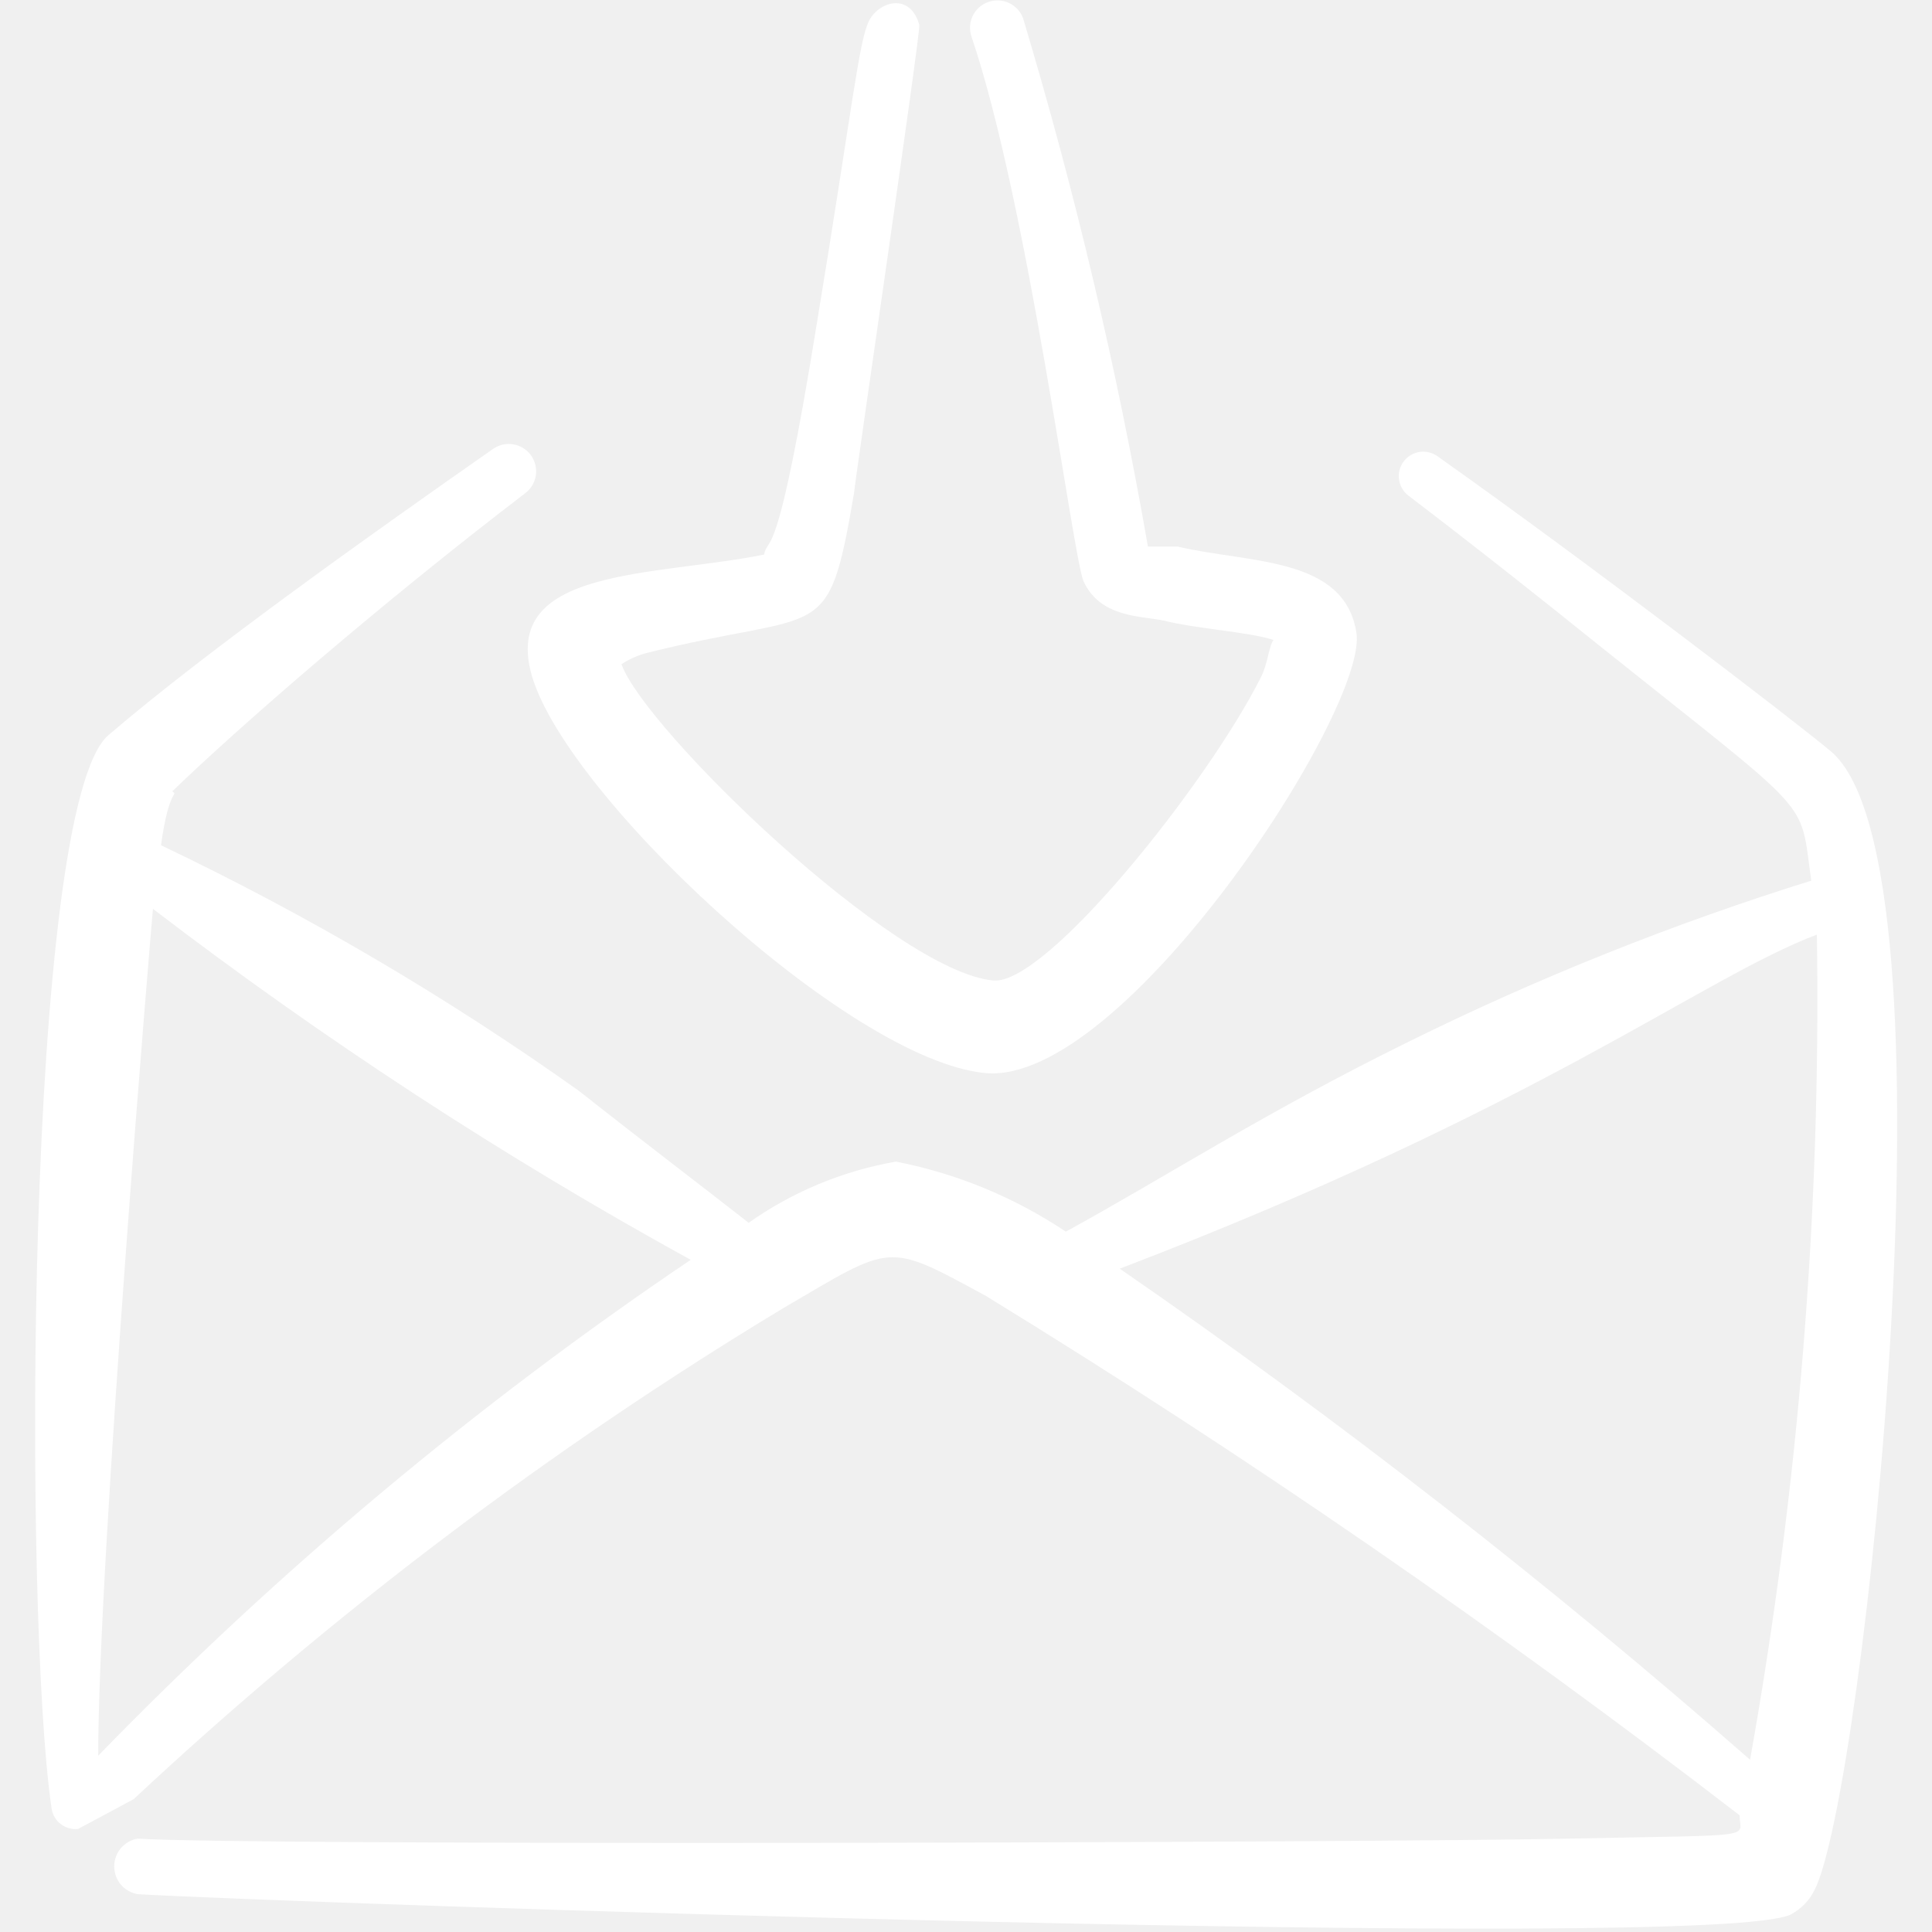
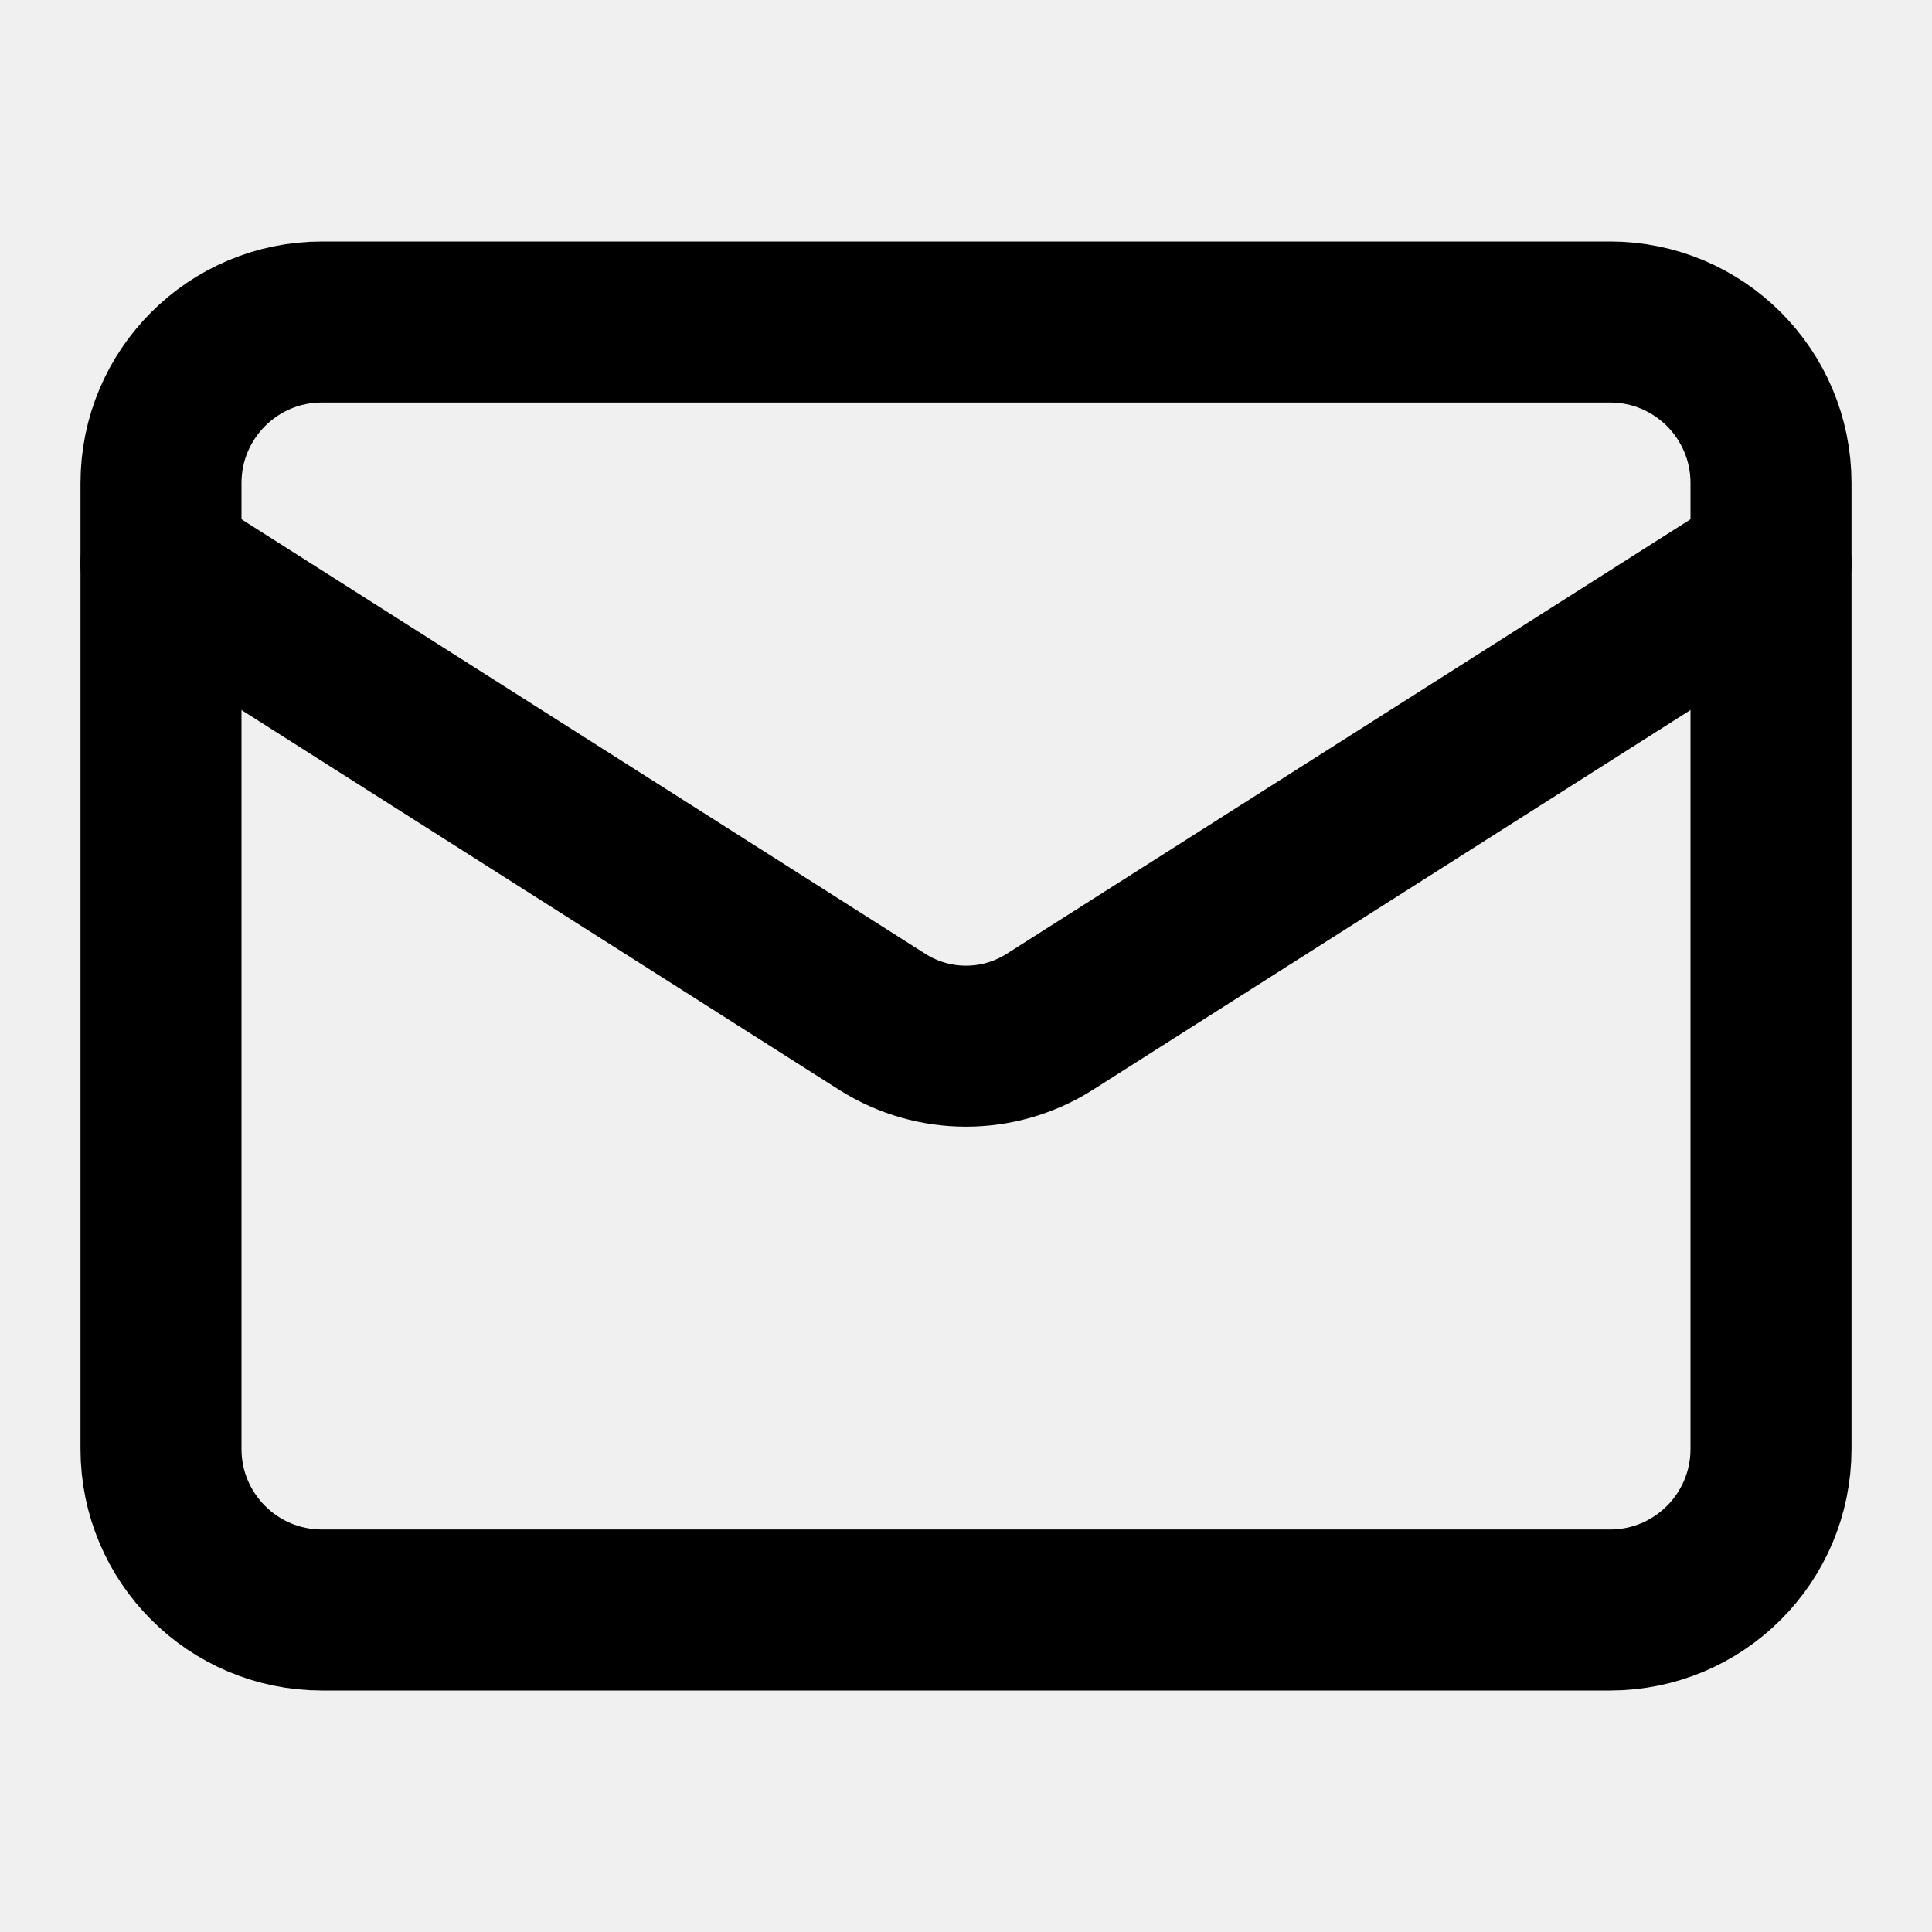
- <svg xmlns="http://www.w3.org/2000/svg" width="24" height="24" viewBox="0 0 24 24" fill="none">
-   <g clip-path="url(#clip0_224_244)">
-     <path fill-rule="evenodd" clip-rule="evenodd" d="M22.74 9.33C22.26 8.93 19.74 7 17.86 5.67C17.795 5.622 17.714 5.602 17.634 5.614C17.554 5.627 17.483 5.67 17.435 5.735C17.387 5.8 17.367 5.881 17.38 5.961C17.392 6.041 17.435 6.112 17.5 6.16C18.34 6.8 19.16 7.45 19.88 8.03C22.58 10.19 22.35 9.89 22.5 10.94C20.784 11.475 19.112 12.143 17.5 12.94C15.71 13.82 14.5 14.61 13.24 15.3C12.601 14.873 11.884 14.577 11.13 14.43C10.471 14.545 9.846 14.804 9.3 15.19C8.74 14.75 8 14.19 7.19 13.55C5.551 12.385 3.815 11.365 2 10.5C2.1 9.77 2.22 9.89 2.14 9.83C3 9 4.73 7.5 6.52 6.13C6.593 6.077 6.642 5.997 6.656 5.908C6.67 5.819 6.648 5.728 6.595 5.655C6.542 5.582 6.462 5.533 6.373 5.519C6.284 5.505 6.193 5.527 6.12 5.58C4.69 6.58 2.56 8.09 1.35 9.13C0.31 10 0.29 20.08 0.64 22.46C0.65 22.538 0.69 22.609 0.752 22.657C0.814 22.706 0.892 22.729 0.97 22.72C0.97 22.72 1.64 22.36 1.66 22.35C4.131 20.042 6.836 17.998 9.73 16.25C11.1 15.45 11 15.42 12.25 16.1C15.482 18.083 18.606 20.236 21.61 22.55C21.61 22.84 21.9 22.79 19.5 22.84C17.1 22.89 3.07 22.93 1.71 22.84C1.629 22.854 1.555 22.896 1.501 22.959C1.448 23.023 1.419 23.102 1.419 23.185C1.419 23.268 1.448 23.348 1.501 23.411C1.555 23.474 1.629 23.516 1.71 23.53C3.39 23.63 21.36 24.26 22.25 23.78C22.375 23.712 22.477 23.608 22.54 23.48C23.15 22.31 24.4 10.71 22.74 9.33ZM1.22 21.81C1.22 19.34 1.89 11.37 1.9 11.29C4.014 12.908 6.247 14.366 8.58 15.65C5.921 17.445 3.455 19.509 1.22 21.81ZM21.74 21.86C19.25 19.677 16.636 17.64 13.91 15.76C19.14 13.76 21.14 12.15 22.57 11.61C22.622 15.045 22.344 18.478 21.74 21.86Z" fill="white" />
-     <path fill-rule="evenodd" clip-rule="evenodd" d="M6.59 8.33C6.94 9.8 10.53 13.17 12.24 13.33C13.95 13.49 17 8.81 16.85 7.86C16.7 6.91 15.52 7 14.63 6.79H14.26C13.874 4.574 13.356 2.384 12.71 0.23C12.68 0.145 12.617 0.076 12.535 0.037C12.453 -0.001 12.36 -0.005 12.275 0.025C12.19 0.056 12.121 0.118 12.082 0.2C12.044 0.282 12.04 0.375 12.07 0.46C12.77 2.53 13.33 6.93 13.46 7.22C13.67 7.68 14.19 7.65 14.46 7.71C14.85 7.81 15.52 7.85 15.82 7.95C15.76 8.03 15.75 8.25 15.66 8.42C15 9.73 13 12.24 12.34 12.18C11.11 12.07 8 9.05 7.72 8.25C7.807 8.194 7.901 8.15 8 8.12C10.25 7.55 10.28 8.06 10.61 6.12C10.61 6.04 11.44 0.39 11.42 0.31C11.31 -0.09 10.93 0.01 10.8 0.25C10.67 0.49 10.59 1.33 10.15 4C9.65 7.1 9.55 6.63 9.49 6.89C8.13 7.16 6.28 7.05 6.59 8.33Z" fill="white" />
-   </g>
-   <defs>
-     <clipPath id="clip0_224_244">
-       <rect width="24" height="24" fill="white" />
-     </clipPath>
-   </defs>
+ <svg xmlns="http://www.w3.org/2000/svg" viewBox="0 0 24 24" fill="none" stroke="currentColor" stroke-width="2" stroke-linecap="round" stroke-linejoin="round" class="lucide lucide-mail">
+   <rect width="20" height="16" x="2" y="4" rx="2" />
+   <path d="m22 7-8.97 5.7a1.94 1.94 0 0 1-2.06 0L2 7" />
</svg>
